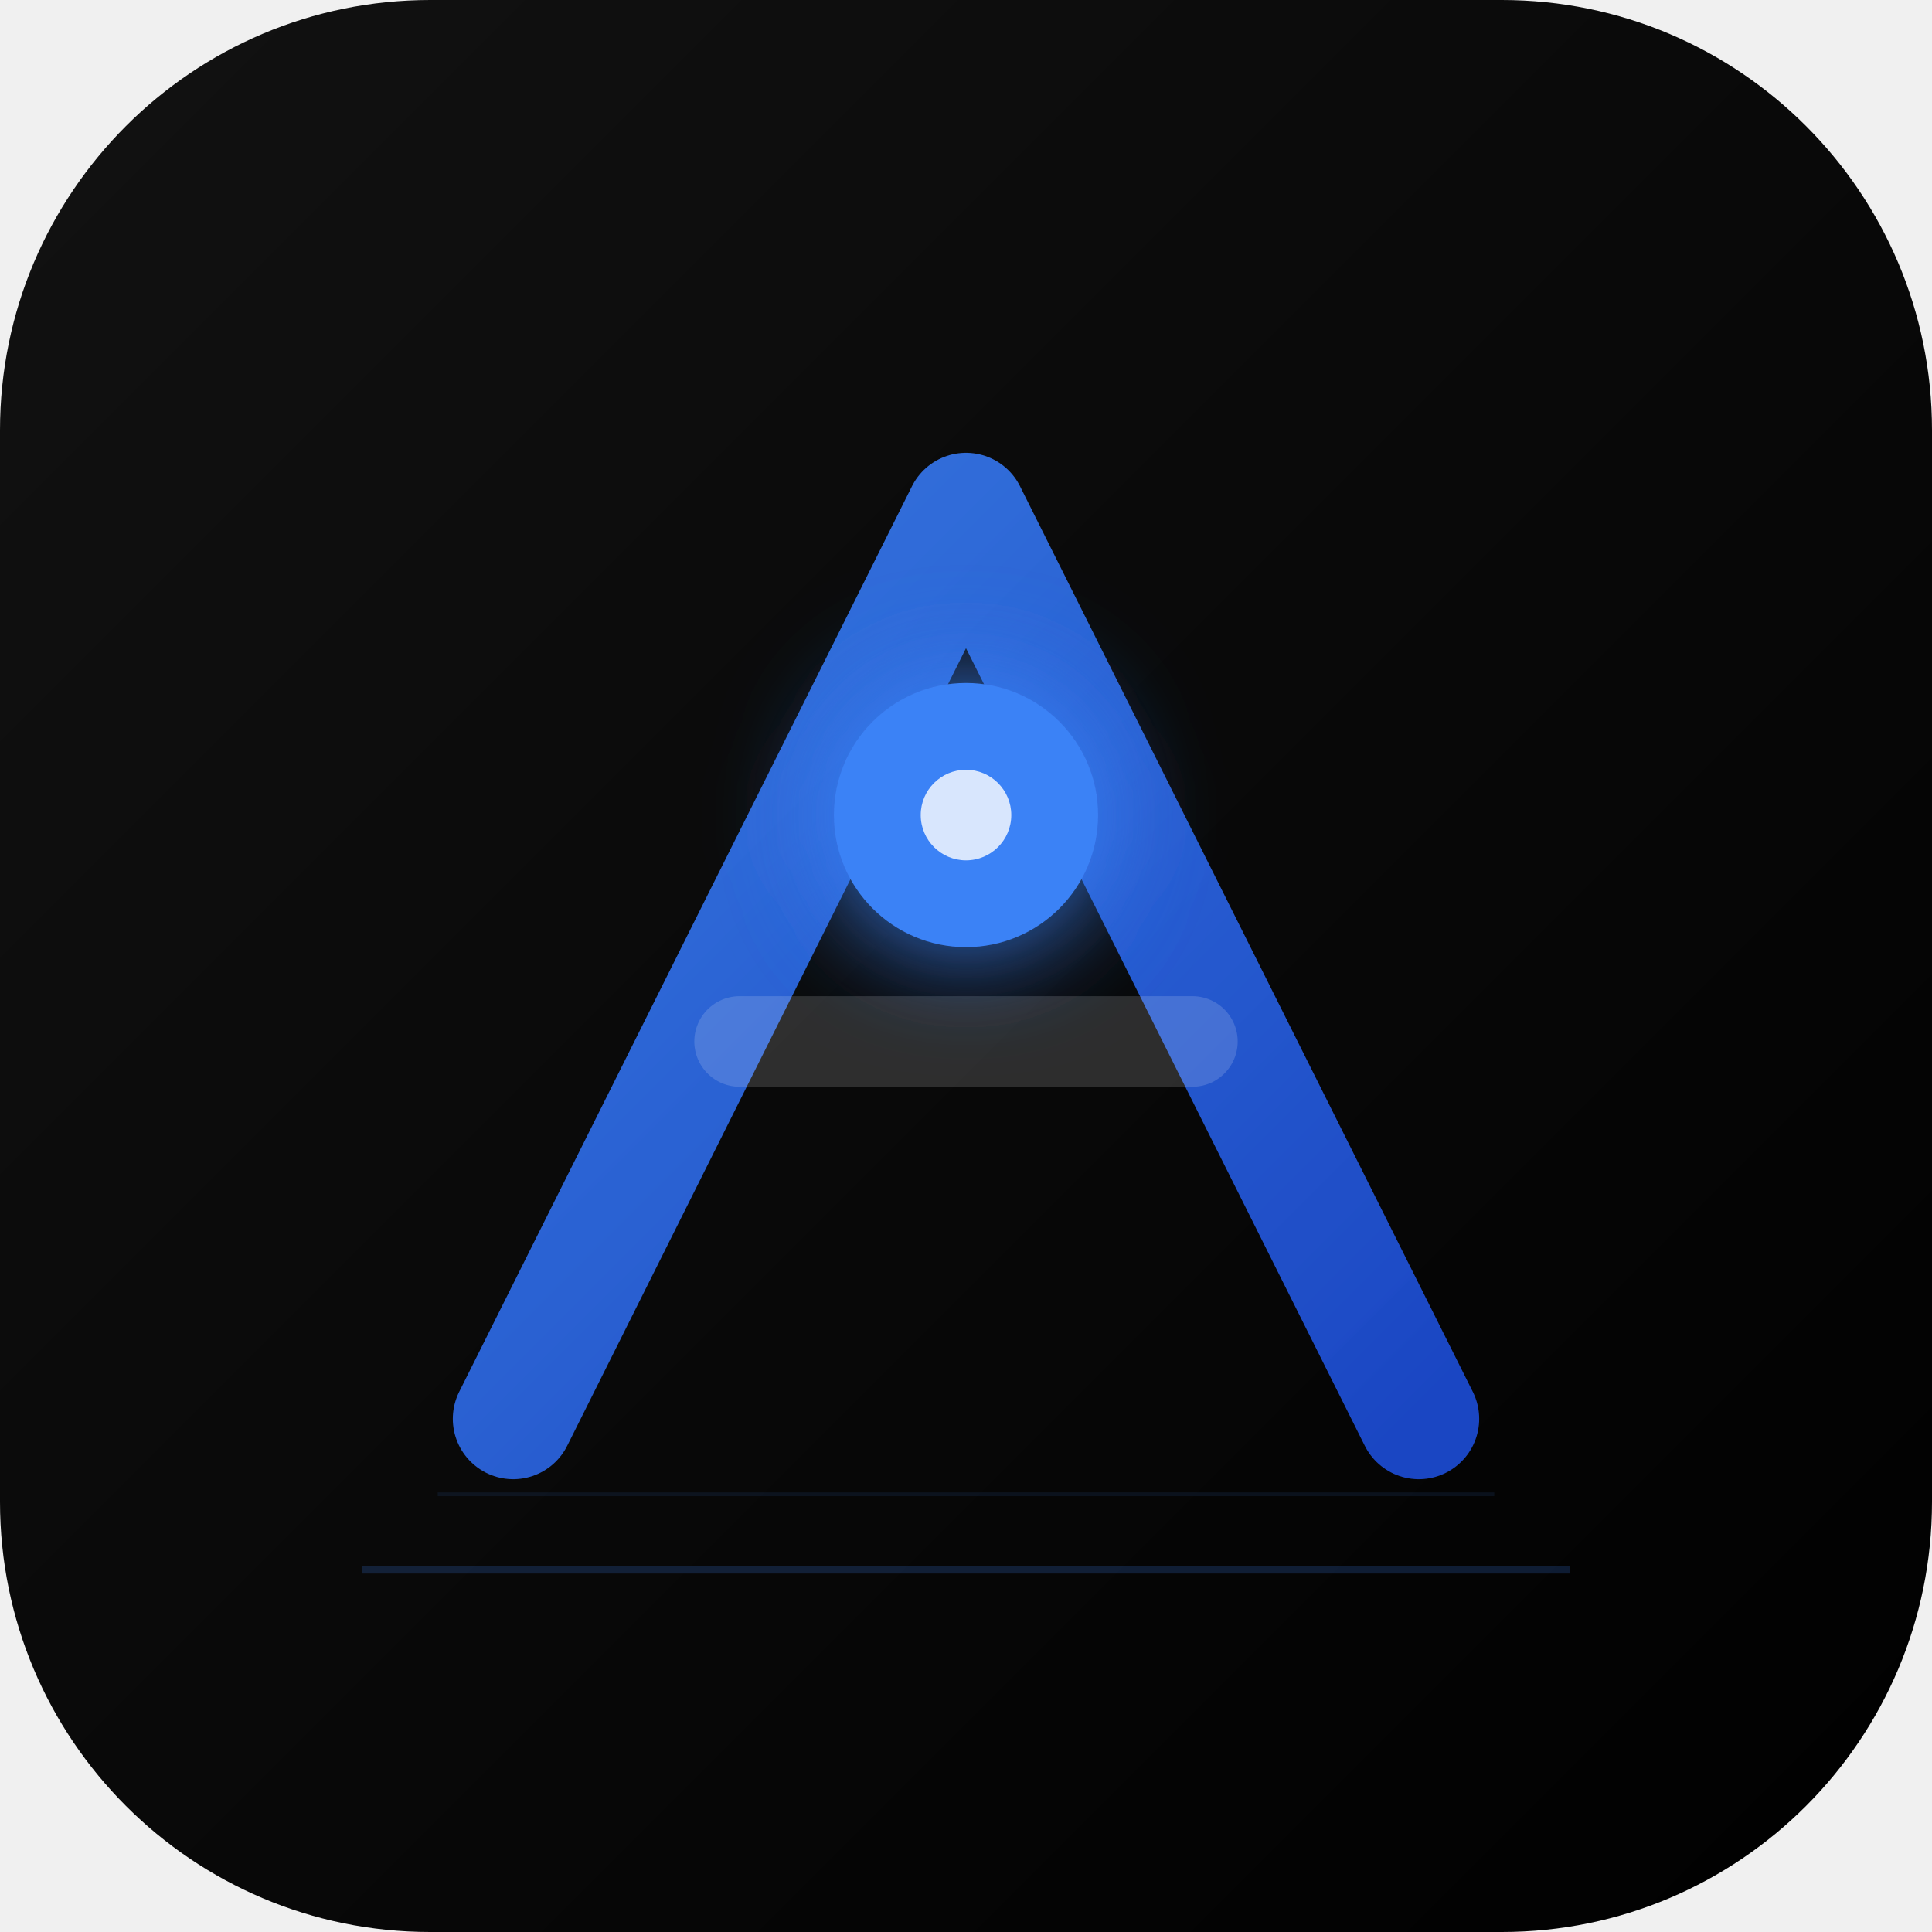
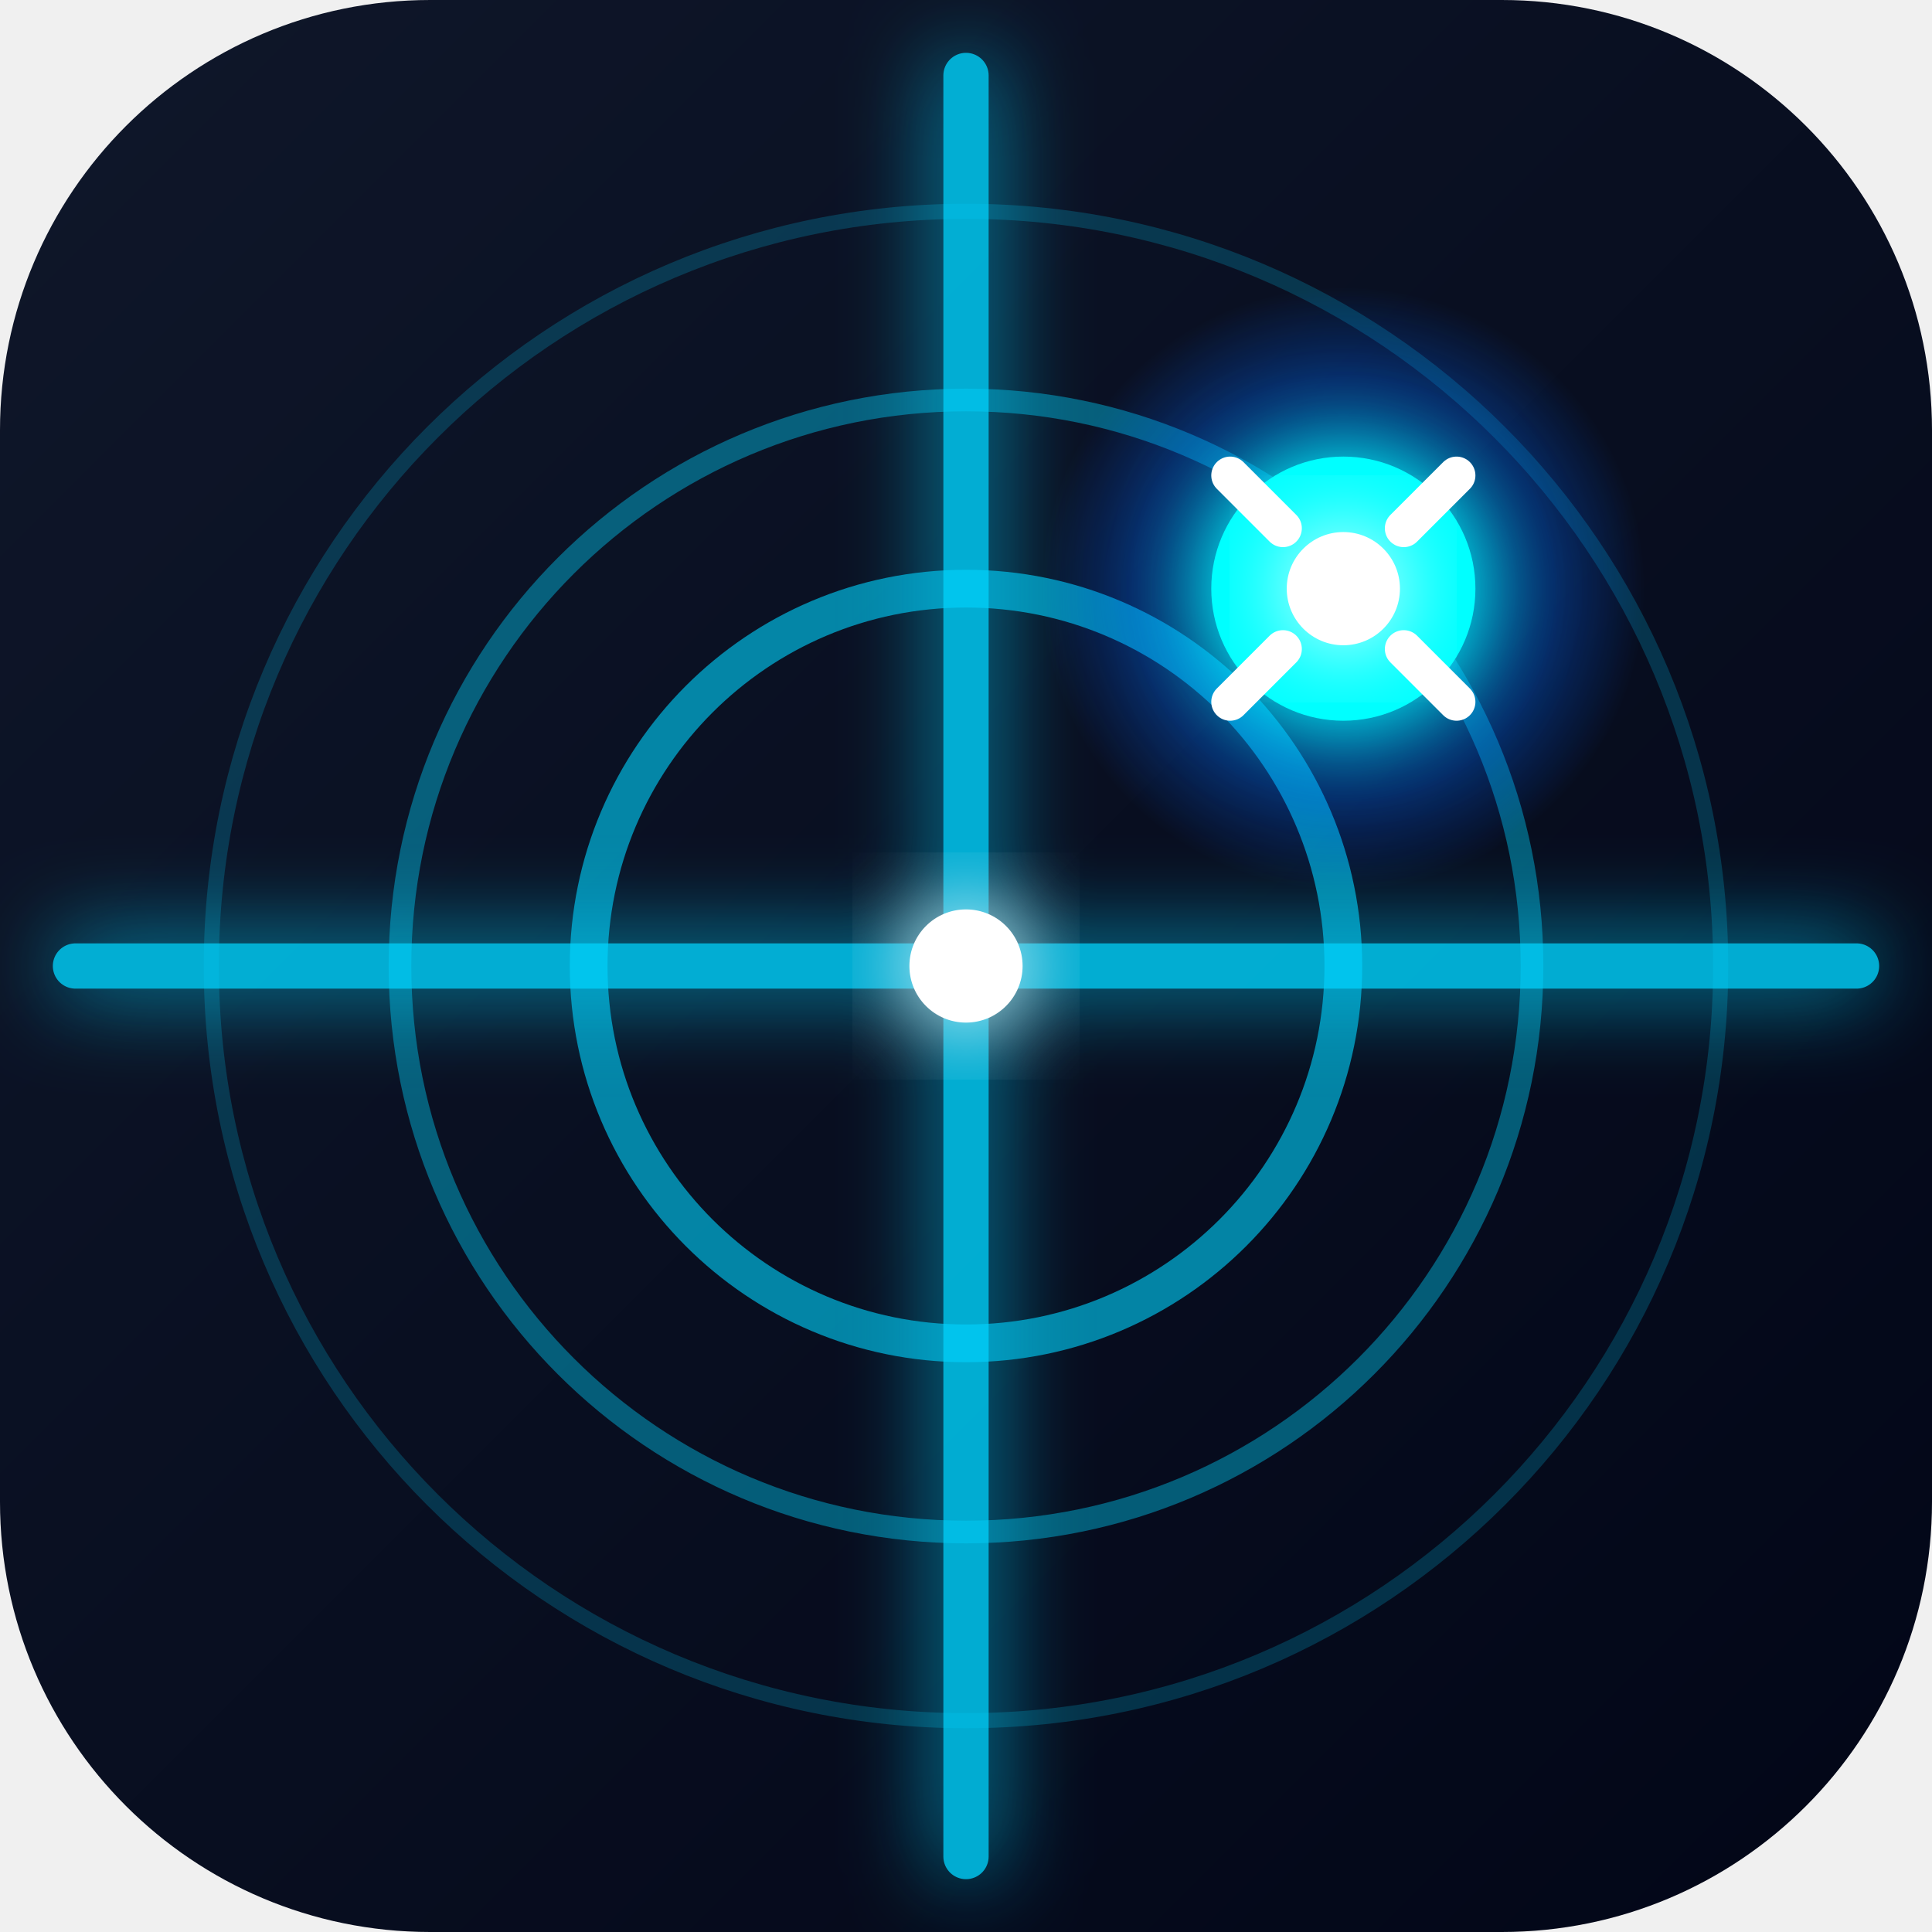
<svg xmlns="http://www.w3.org/2000/svg" width="512" height="512" viewBox="0 0 512 512">
  <defs>
    <linearGradient id="bgGrad" x1="0%" y1="0%" x2="100%" y2="100%">
-       <stop offset="0%" style="stop-color:#121212;stop-opacity:1" />
-       <stop offset="100%" style="stop-color:#000000;stop-opacity:1" />
+       <stop offset="0%" style="stop-color:#0f172a;stop-opacity:1" />
+       <stop offset="100%" style="stop-color:#020617;stop-opacity:1" />
    </linearGradient>
-     <filter id="glow" x="-50%" y="-50%" width="200%" height="200%">
-       <feGaussianBlur stdDeviation="15" result="blur" />
+     <radialGradient id="targetGlow" cx="50%" cy="50%" r="50%">
+       <stop offset="0%" style="stop-color:#00ffff;stop-opacity:1" />
+       <stop offset="70%" style="stop-color:#0066ff;stop-opacity:0.4" />
+       <stop offset="100%" style="stop-color:#0066ff;stop-opacity:0" />
+     </radialGradient>
+     <filter id="neon" x="-50%" y="-50%" width="200%" height="200%">
+       <feGaussianBlur stdDeviation="12" result="blur" />
      <feComposite in="SourceGraphic" in2="blur" operator="over" />
    </filter>
-     <linearGradient id="strokeGrad" x1="0%" y1="0%" x2="100%" y2="100%">
-       <stop offset="0%" style="stop-color:#3b82f6;stop-opacity:1" />
-       <stop offset="100%" style="stop-color:#1d4ed8;stop-opacity:1" />
-     </linearGradient>
  </defs>
  <rect width="512" height="512" rx="114" fill="url(#bgGrad)" />
  <g transform="translate(256, 256)">
-     <path d="M-120 120 L0 -120 L120 120" fill="none" stroke="url(#strokeGrad)" stroke-width="32" stroke-linecap="round" stroke-linejoin="round" opacity="0.9" />
-     <path d="M-60 20 L60 20" fill="none" stroke="white" stroke-width="24" stroke-linecap="round" opacity="0.15" />
-     <circle cx="0" cy="-40" r="35" fill="#3b82f6" filter="url(#glow)" />
-     <circle cx="0" cy="-40" r="12" fill="white" opacity="0.8" />
-     <path d="M-160 160 L160 160" fill="none" stroke="#3b82f6" stroke-width="2" opacity="0.2" />
-     <path d="M-140 140 L140 140" fill="none" stroke="#3b82f6" stroke-width="1" opacity="0.1" />
+     <circle r="200" fill="none" stroke="#00d4ff" stroke-width="4" opacity="0.2" />
+     <circle r="150" fill="none" stroke="#00d4ff" stroke-width="6" opacity="0.4" />
+     <circle r="100" fill="none" stroke="#00d4ff" stroke-width="10" opacity="0.6" />
+     <path d="M-236 0 L236 0 M0 -236 L0 236" stroke="#00d4ff" stroke-width="12" opacity="0.8" stroke-linecap="round" filter="url(#neon)" />
+     <g transform="translate(100, -100)">
+       <circle r="80" fill="url(#targetGlow)" opacity="0.8" />
+       <circle r="35" fill="#00ffff" filter="url(#neon)" />
+       <circle r="15" fill="white" filter="url(#neon)" />
+       <path d="M-30 -30 L-16 -16 M30 30 L16 16 M-30 30 L-16 16 M30 -30 L16 -16" stroke="white" stroke-width="10" stroke-linecap="round" opacity="1" />
+     </g>
+     <circle r="15" fill="white" filter="url(#neon)" />
  </g>
</svg>
